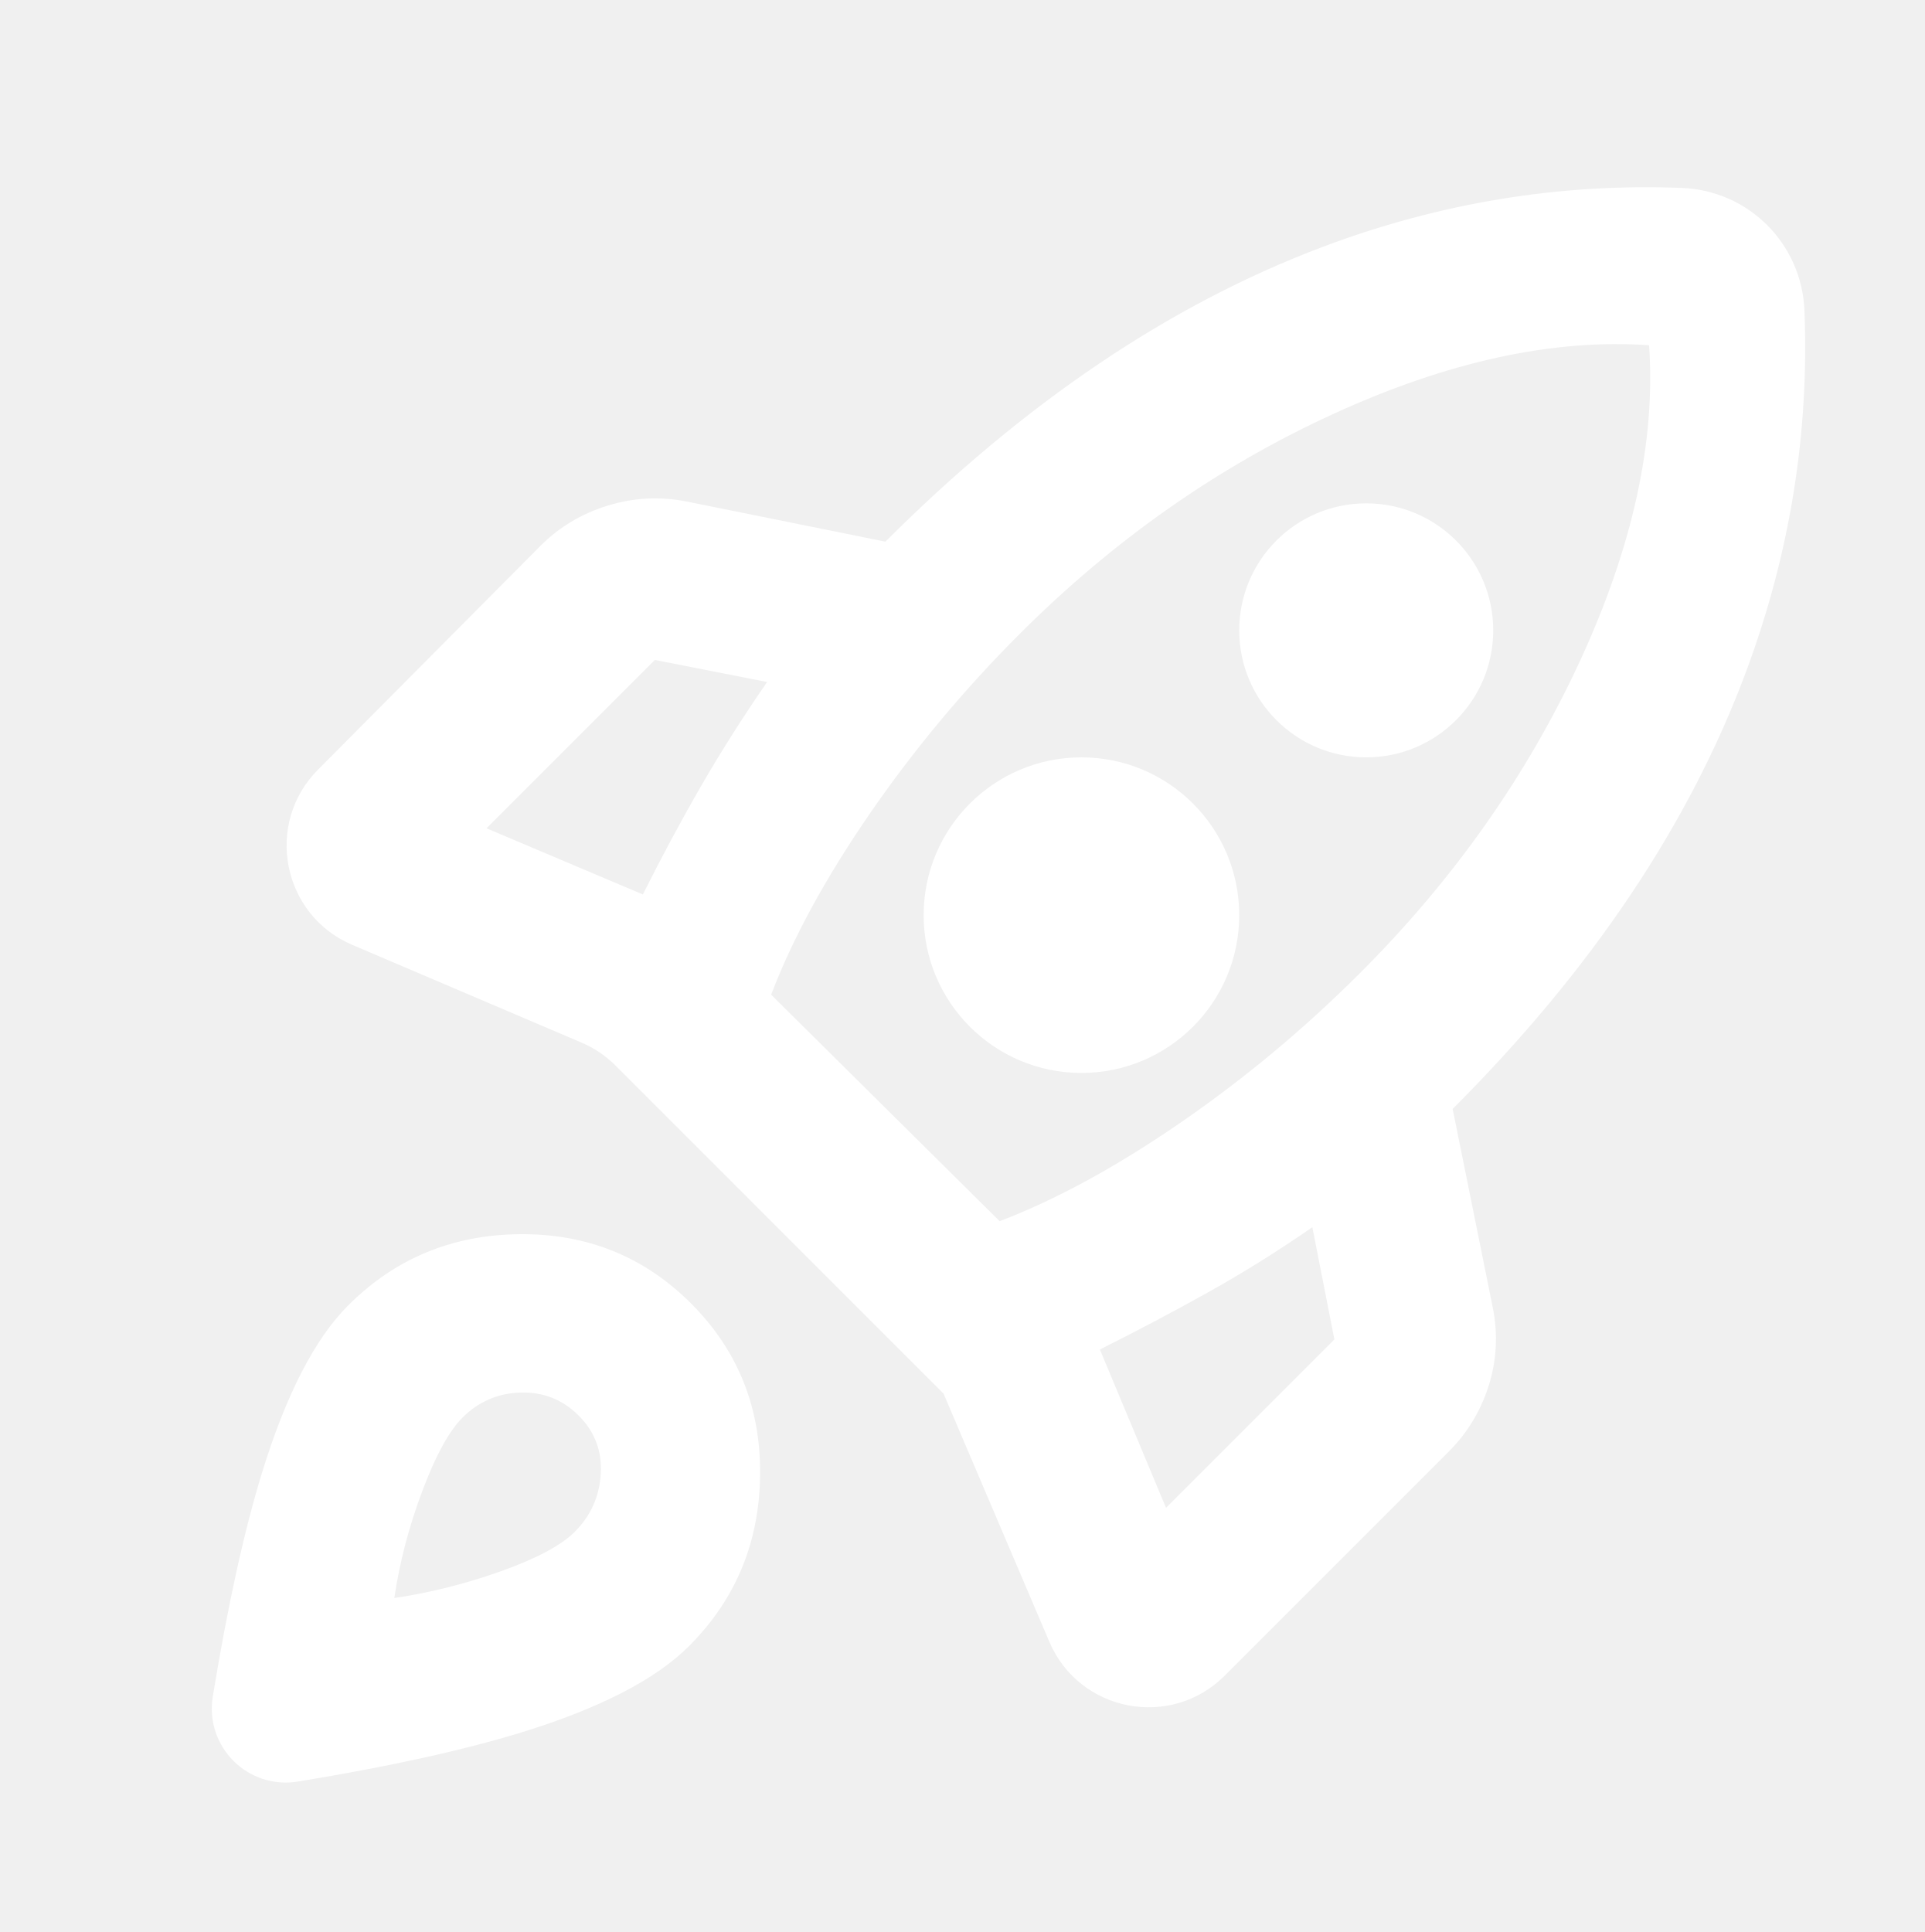
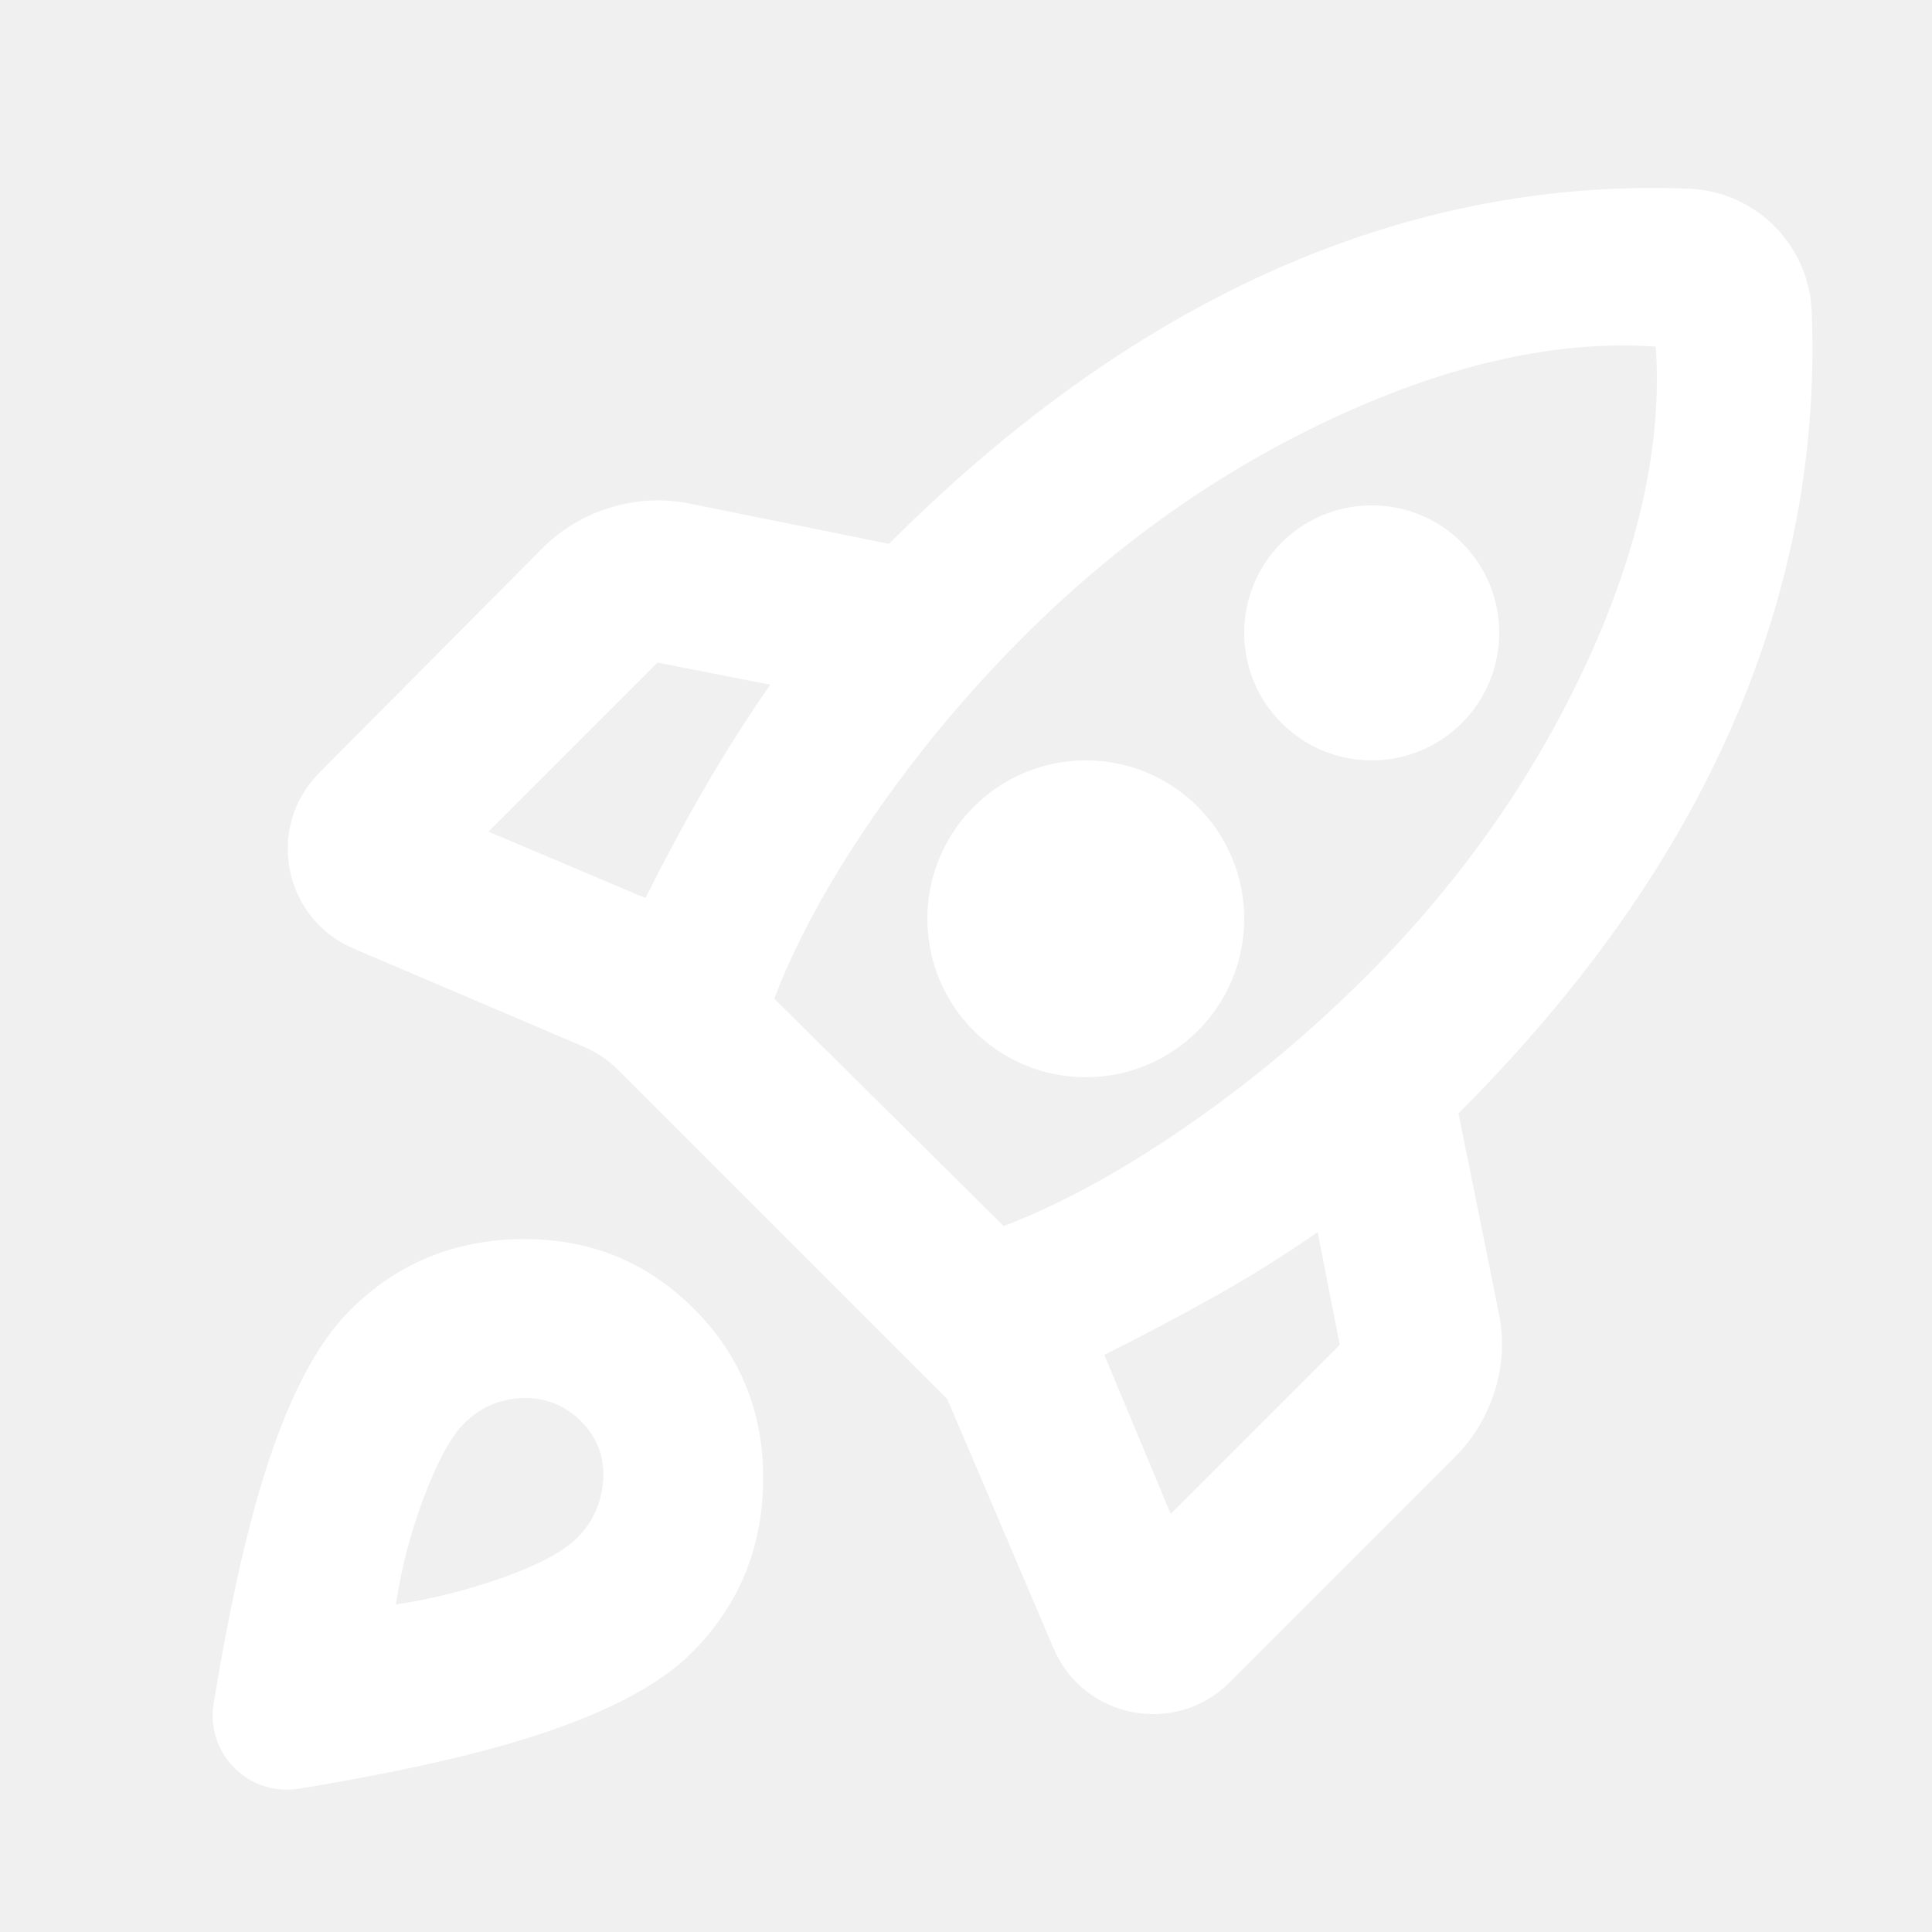
- <svg xmlns="http://www.w3.org/2000/svg" width="250" height="251" viewBox="0 0 250 251" fill="none">
-   <mask id="mask0_1_247" style="mask-type:alpha" maskUnits="userSpaceOnUse" x="0" y="0" width="250" height="251">
+ <svg xmlns="http://www.w3.org/2000/svg" width="250" height="250" viewBox="0 0 250 250" fill="none">
+   <mask id="mask0_1_247" style="mask-type:alpha" maskUnits="userSpaceOnUse" x="0" y="0" width="250" height="250">
    <path d="M0 0.393H250V250.393H0V0.393Z" fill="#D9D9D9" />
  </mask>
  <g mask="url(#mask0_1_247)">
    <path d="M63.208 107.612L83.521 116.206C85.951 111.345 88.469 106.657 91.073 102.143C93.677 97.63 96.542 93.116 99.667 88.602L85.083 85.737L63.208 107.612ZM100.187 129.227L129.875 158.654C137.167 155.876 144.979 151.623 153.312 145.893C161.646 140.164 169.458 133.654 176.75 126.362C188.903 114.209 198.41 100.713 205.271 85.873C212.125 71.025 215.118 57.352 214.25 44.852C201.75 43.984 188.035 46.977 173.104 53.831C158.174 60.692 144.632 70.199 132.479 82.352C125.187 89.643 118.677 97.456 112.948 105.789C107.219 114.123 102.965 121.935 100.187 129.227ZM151.489 195.893L173.364 174.018L170.5 159.435C165.986 162.56 161.472 165.38 156.958 167.893C152.444 170.414 147.757 172.89 142.896 175.321L151.489 195.893ZM218.506 24.416C227.184 24.753 234.086 31.657 234.433 40.335C235.069 56.279 232.554 71.889 226.885 87.164C219.503 107.046 206.785 126.015 188.729 144.071L193.937 169.852C194.632 173.324 194.458 176.709 193.417 180.008C192.375 183.307 190.639 186.171 188.208 188.602L159.109 217.701C152.098 224.712 140.221 222.414 136.331 213.293L122.583 181.05L79.968 138.434C78.702 137.169 77.206 136.158 75.56 135.456L45.748 122.744C36.643 118.862 34.332 107.016 41.31 99.996L70.24 70.893C72.67 68.463 75.58 66.727 78.969 65.685C82.351 64.644 85.778 64.47 89.25 65.164L115.031 70.373C133.087 52.317 152.01 39.557 171.802 32.091C187.011 26.355 202.579 23.796 218.506 24.416ZM45.239 169.591C51.316 163.515 58.736 160.432 67.5 160.341C76.271 160.258 83.694 163.255 89.771 169.331C95.847 175.407 98.84 182.827 98.75 191.591C98.667 200.362 95.587 207.786 89.51 213.862C85.17 218.202 77.924 221.935 67.771 225.06C60.218 227.383 50.532 229.514 38.712 231.454C32.189 232.524 26.578 226.913 27.648 220.39C29.587 208.57 31.718 198.883 34.042 191.331C37.167 181.178 40.899 173.932 45.239 169.591ZM60.083 184.175C58.347 185.911 56.611 189.081 54.875 193.685C53.139 198.282 51.923 202.925 51.229 207.612C55.917 206.918 60.562 205.748 65.167 204.102C69.764 202.449 72.93 200.755 74.667 199.018C76.75 196.935 77.878 194.418 78.052 191.466C78.226 188.515 77.271 185.998 75.187 183.914C73.104 181.831 70.587 180.831 67.635 180.914C64.684 181.005 62.167 182.091 60.083 184.175Z" fill="#FFFFFF" />
  </g>
  <rect x="120" y="98.393" width="41" height="41" rx="20.5" fill="#FFFFFF" />
  <rect x="161" y="65.393" width="33" height="33" rx="16.5" fill="#FFFFFF" />
</svg>
